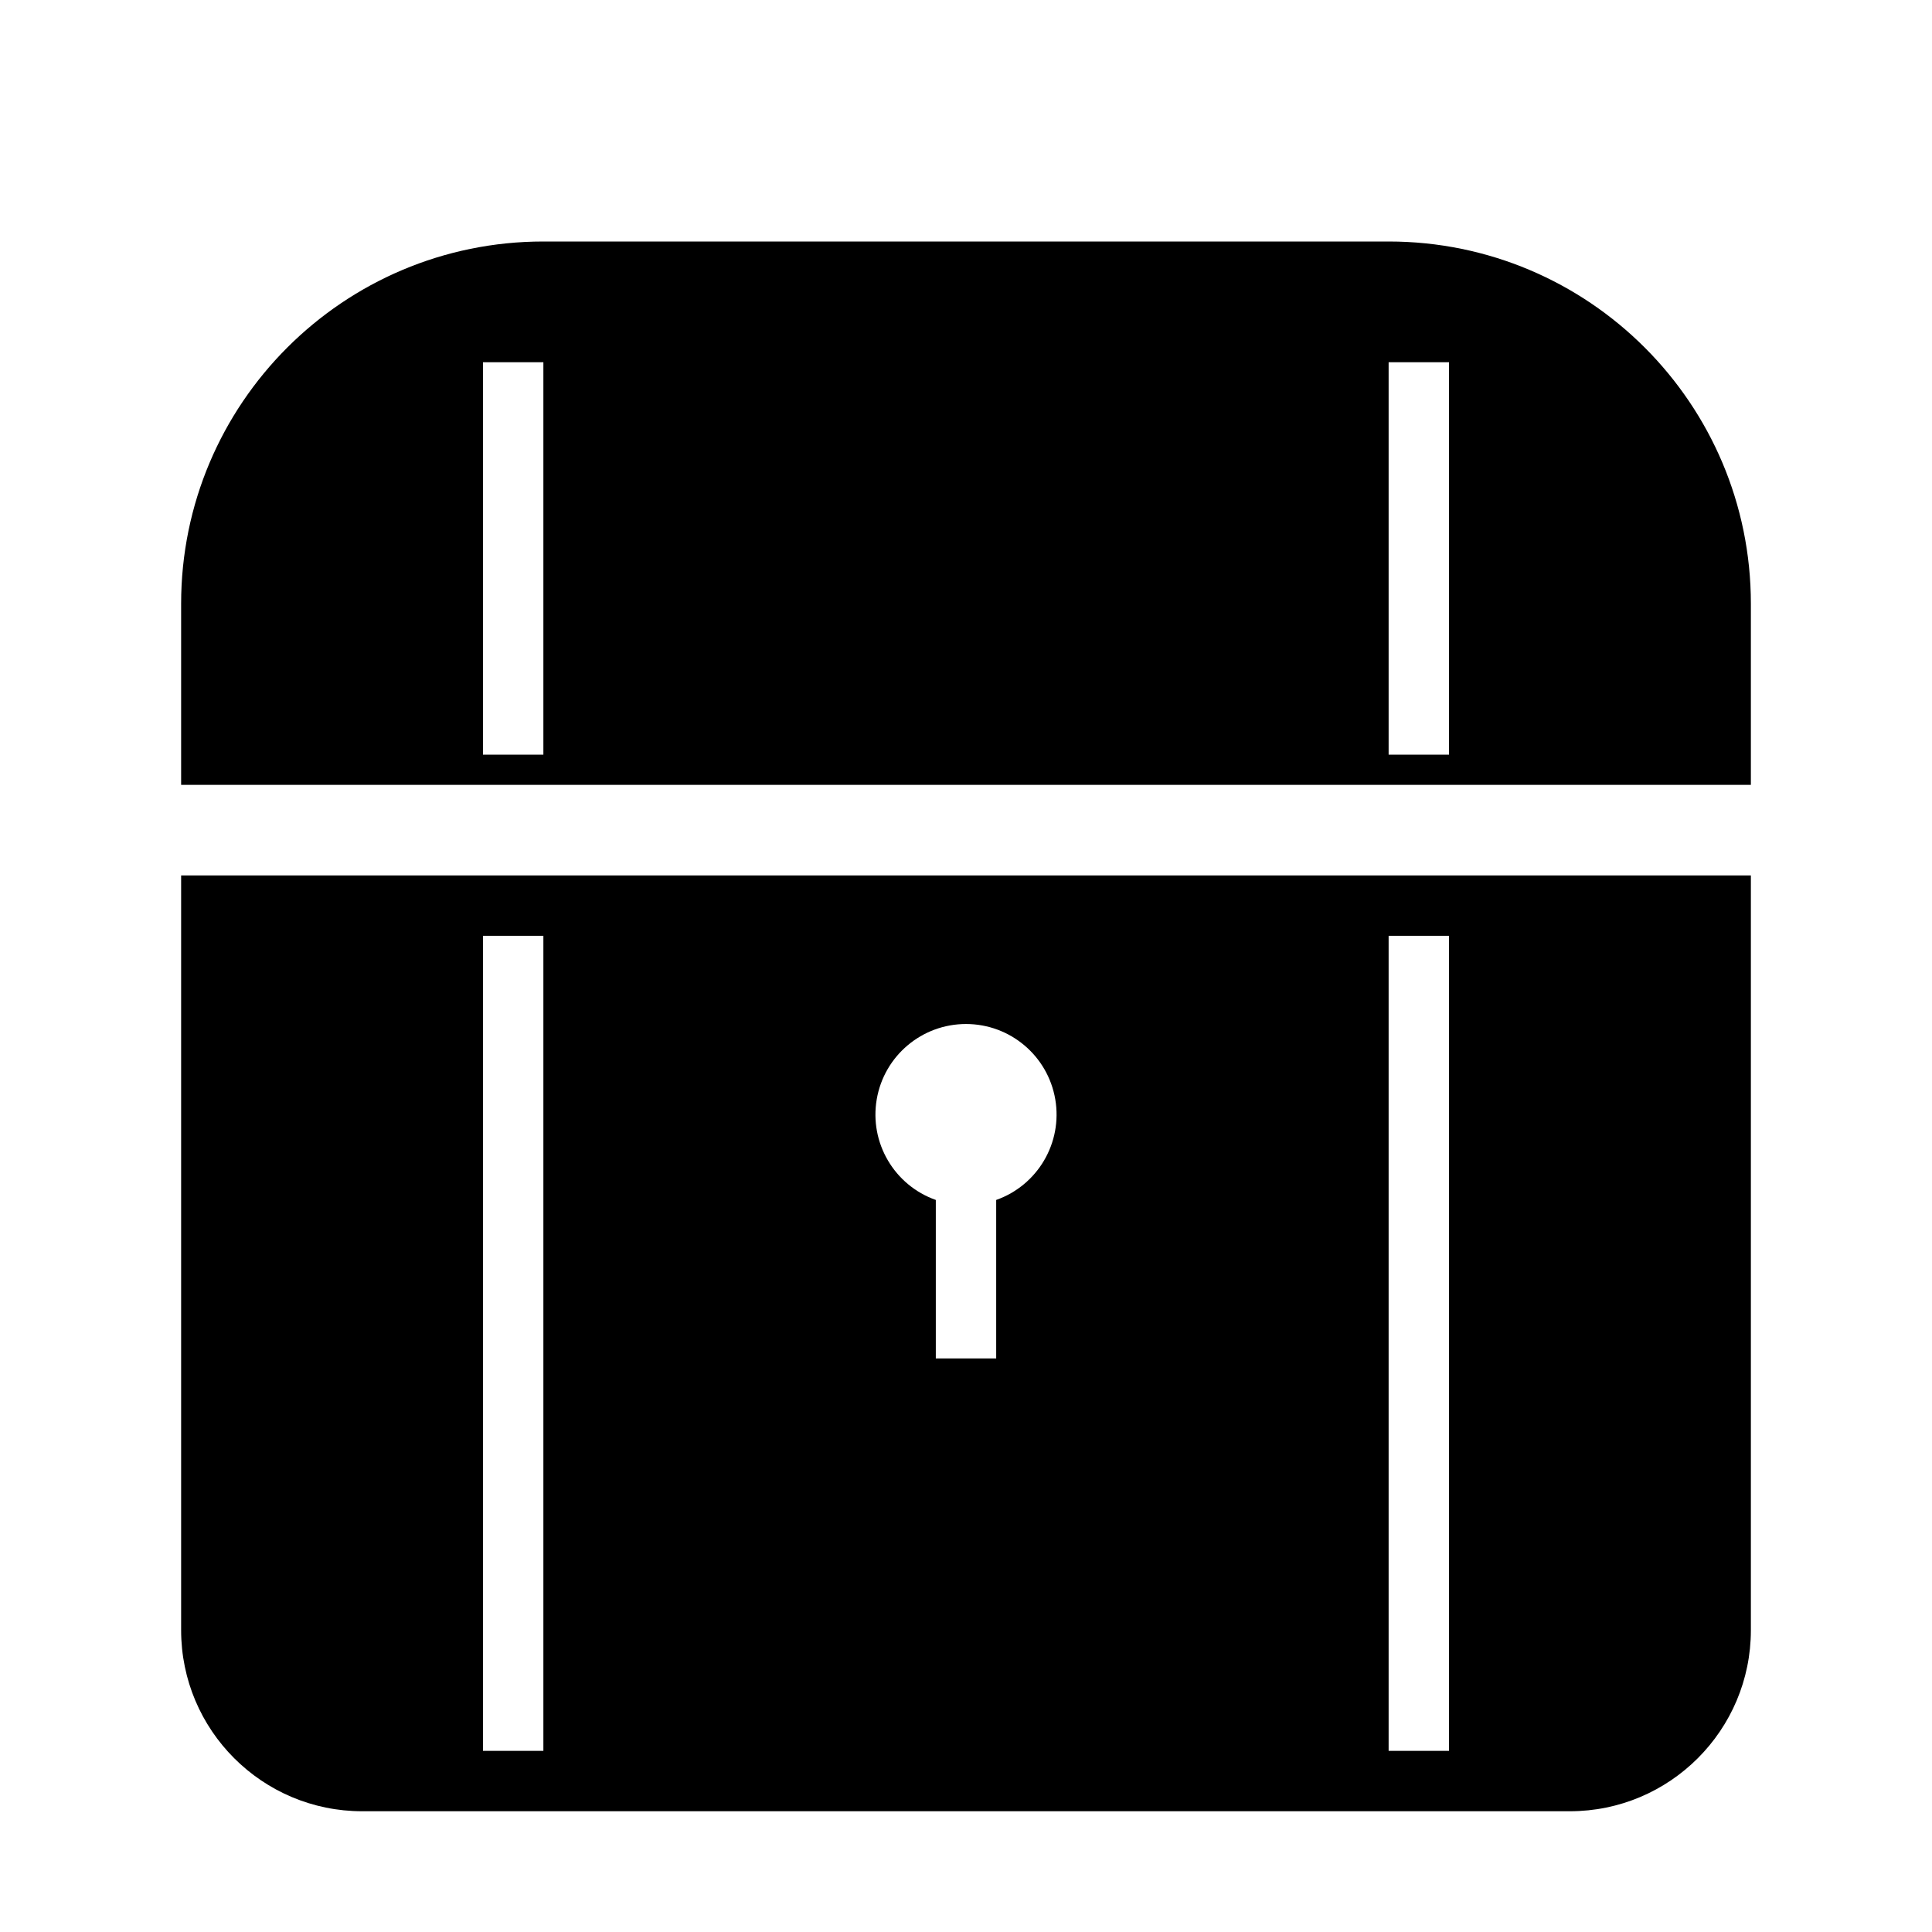
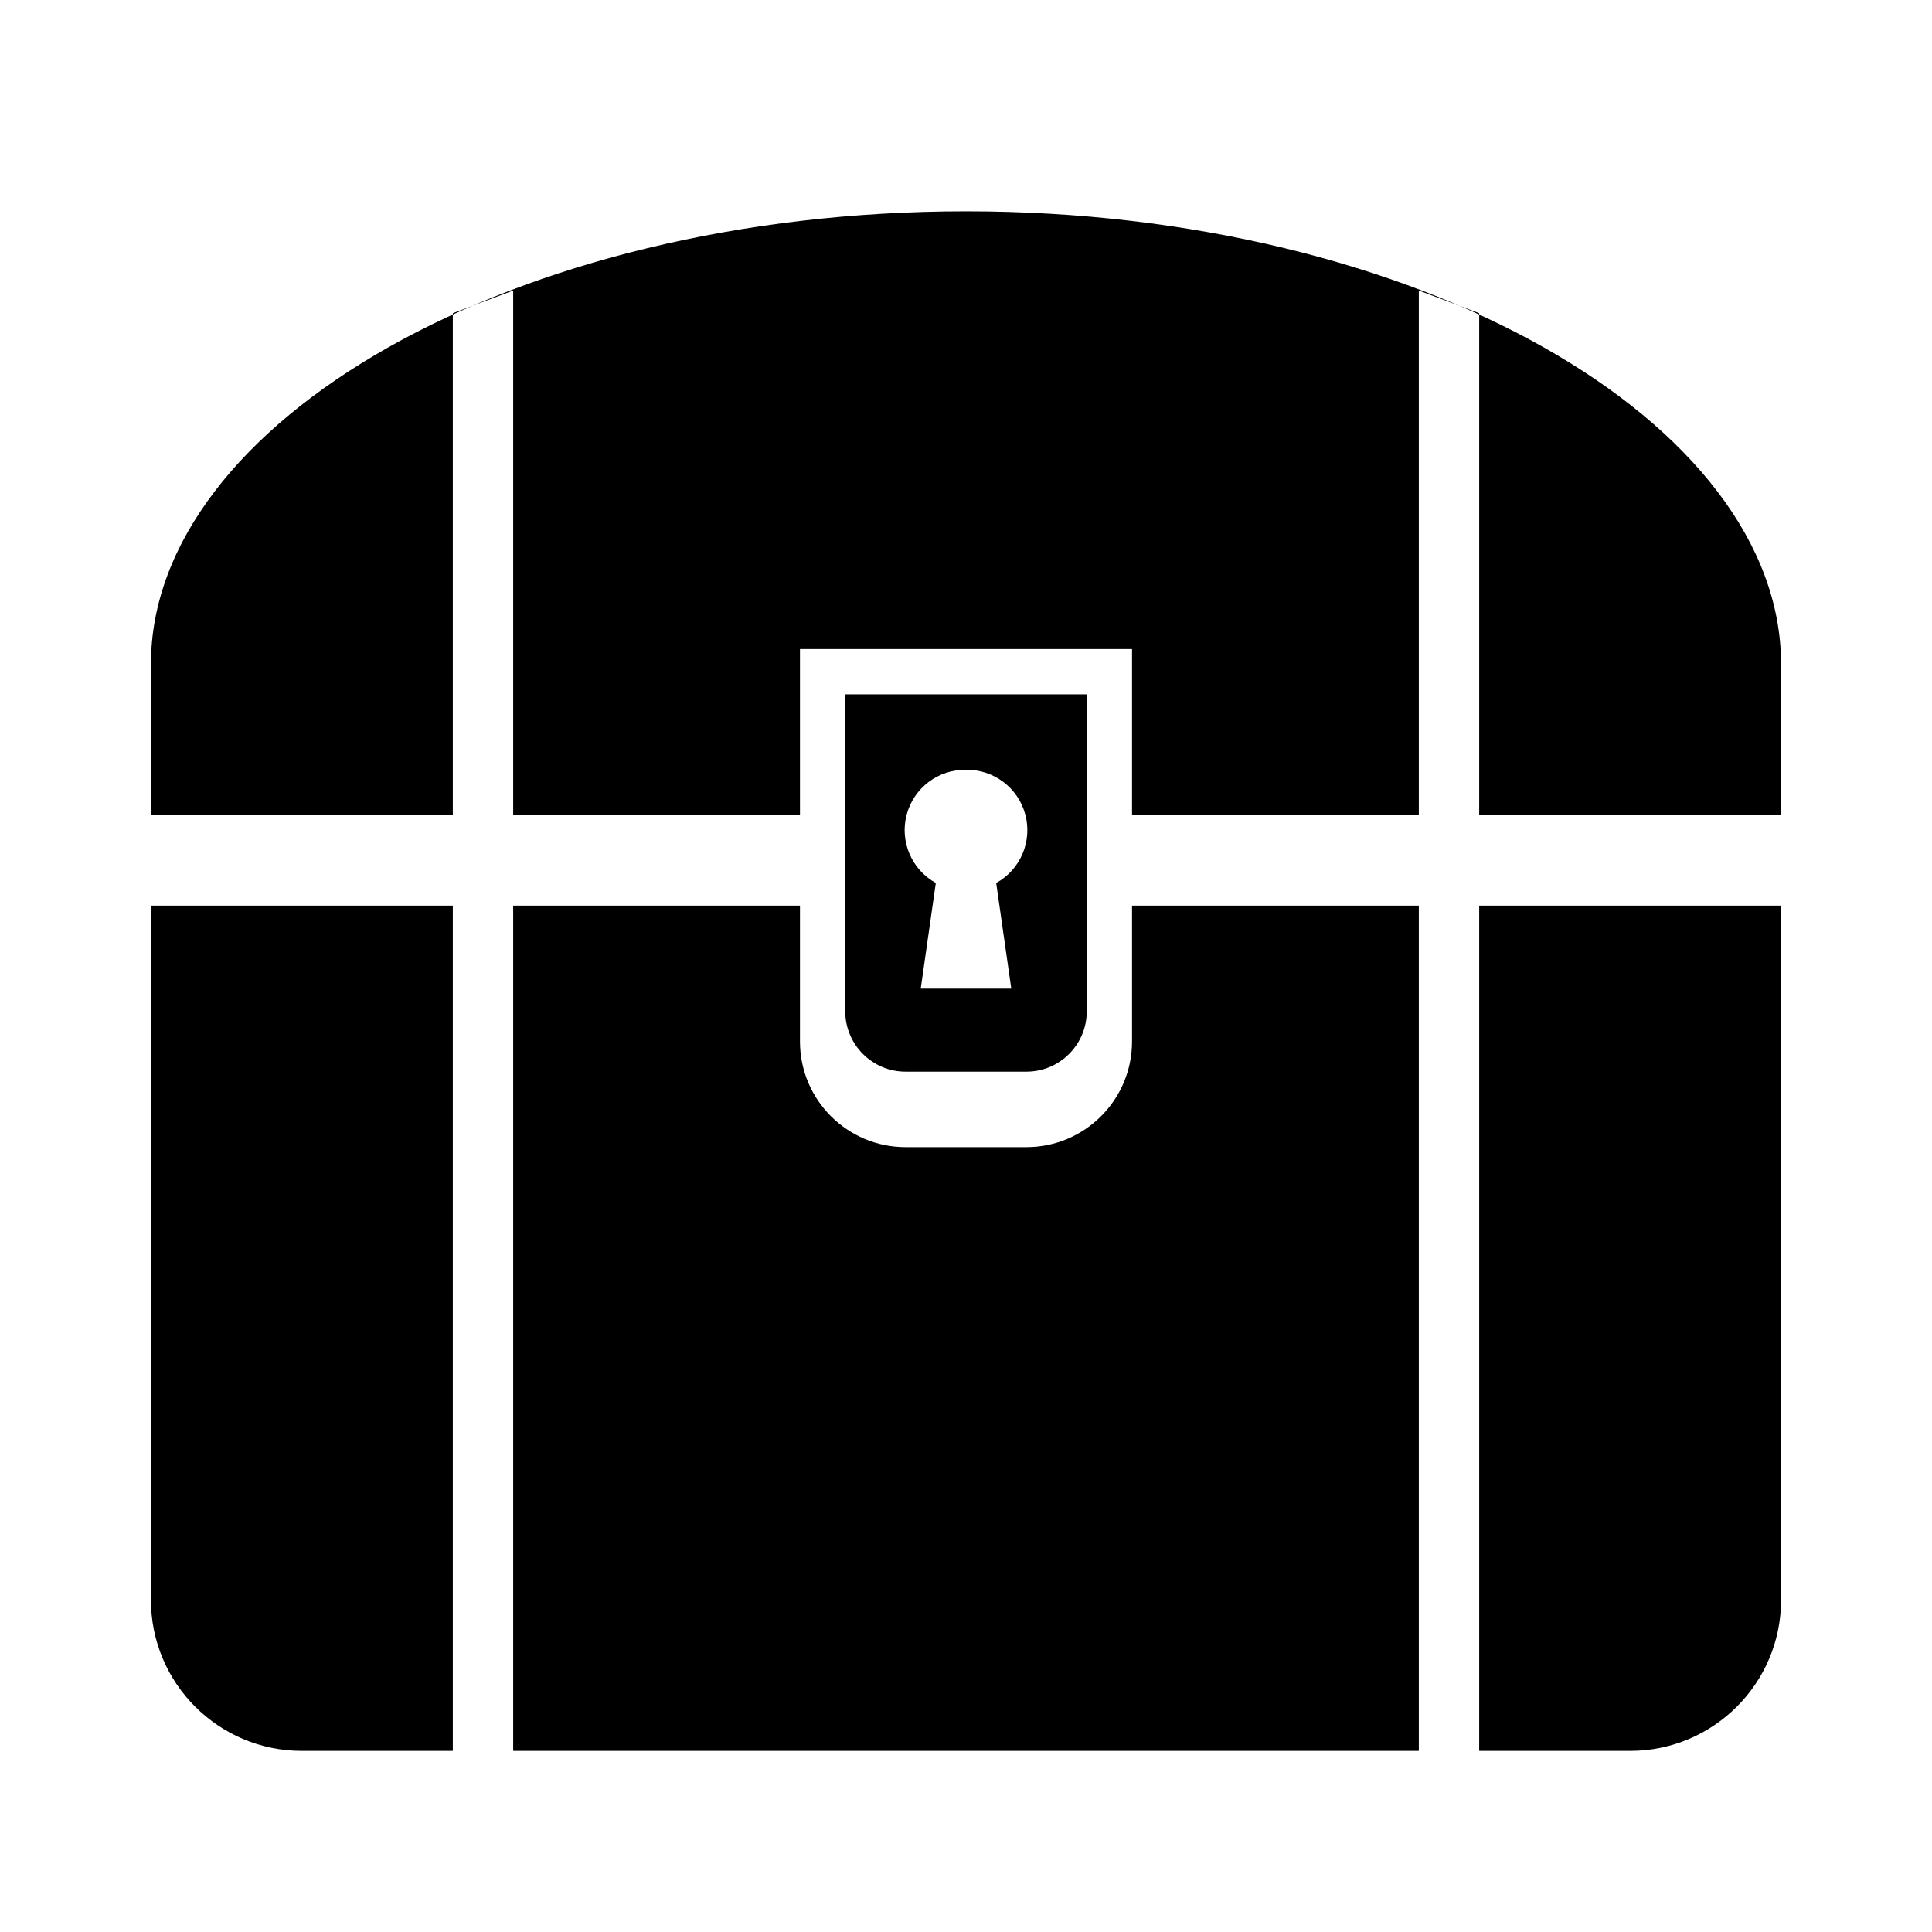
<svg xmlns="http://www.w3.org/2000/svg" viewBox="0 0 512 512">
-   <path d="M48 208V160A96 96 0 0 1 144 64H368A96 96 0 0 1 464 160V208ZM128 96V200H144V96ZM368 96V200H384V96ZM48 232H464V432A48 48 0 0 1 416 480H96A48 48 0 0 1 48 432ZM128 248V464H144V248ZM368 248V464H384V248ZM264 318A24 24 0 1 0 248 318V360H264Z" />
+   <path d="M40 216V176C40 112 136 56 256 56C376 56 472 112 472 176V216H300V172H212V216ZM120 83V216H136V77ZM376 77V216H392V83ZM224 184H288V268A16 16 0 0 1 272 284H240A16 16 0 0 1 224 268ZM256 204A16 16 0 0 0 248 234L244 262H268L264 234A16 16 0 0 0 256 204ZM40 240H212V276A28 28 0 0 0 240 304H272A28 28 0 0 0 300 276V240H472V424A40 40 0 0 1 432 464H80A40 40 0 0 1 40 424ZM120 240V464H136V240ZM376 240V464H392V240Z" />
</svg>
